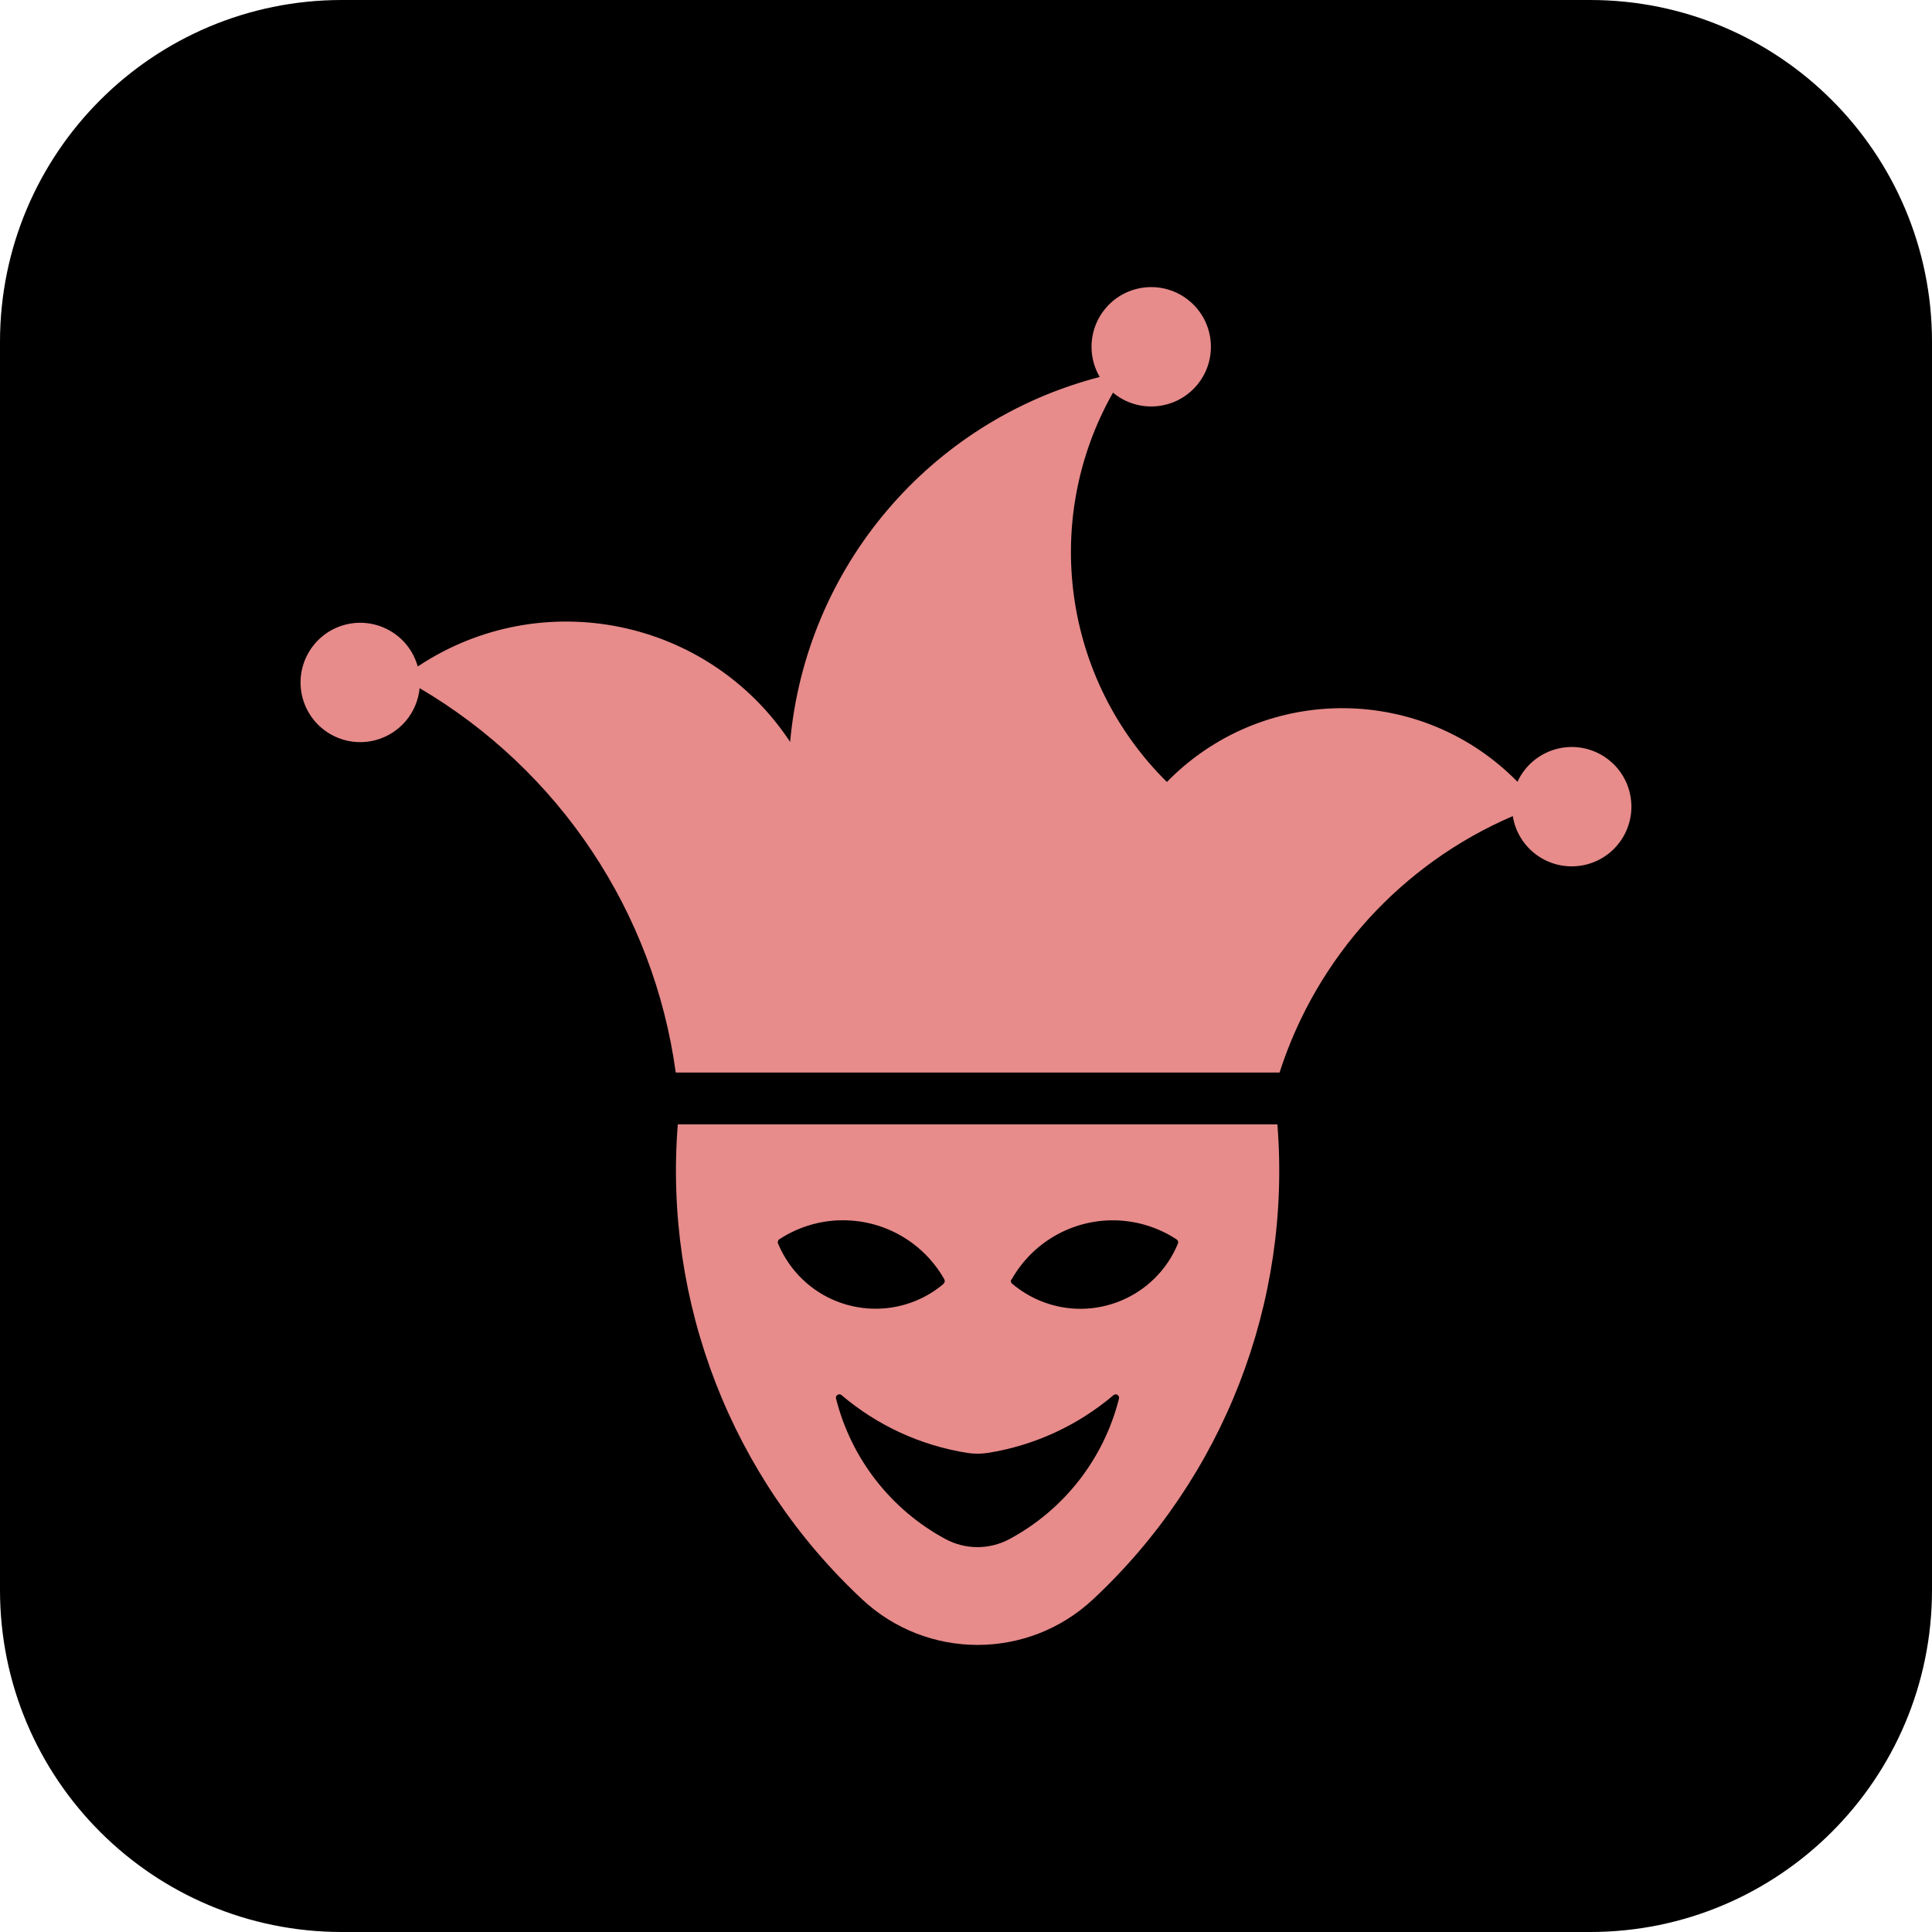
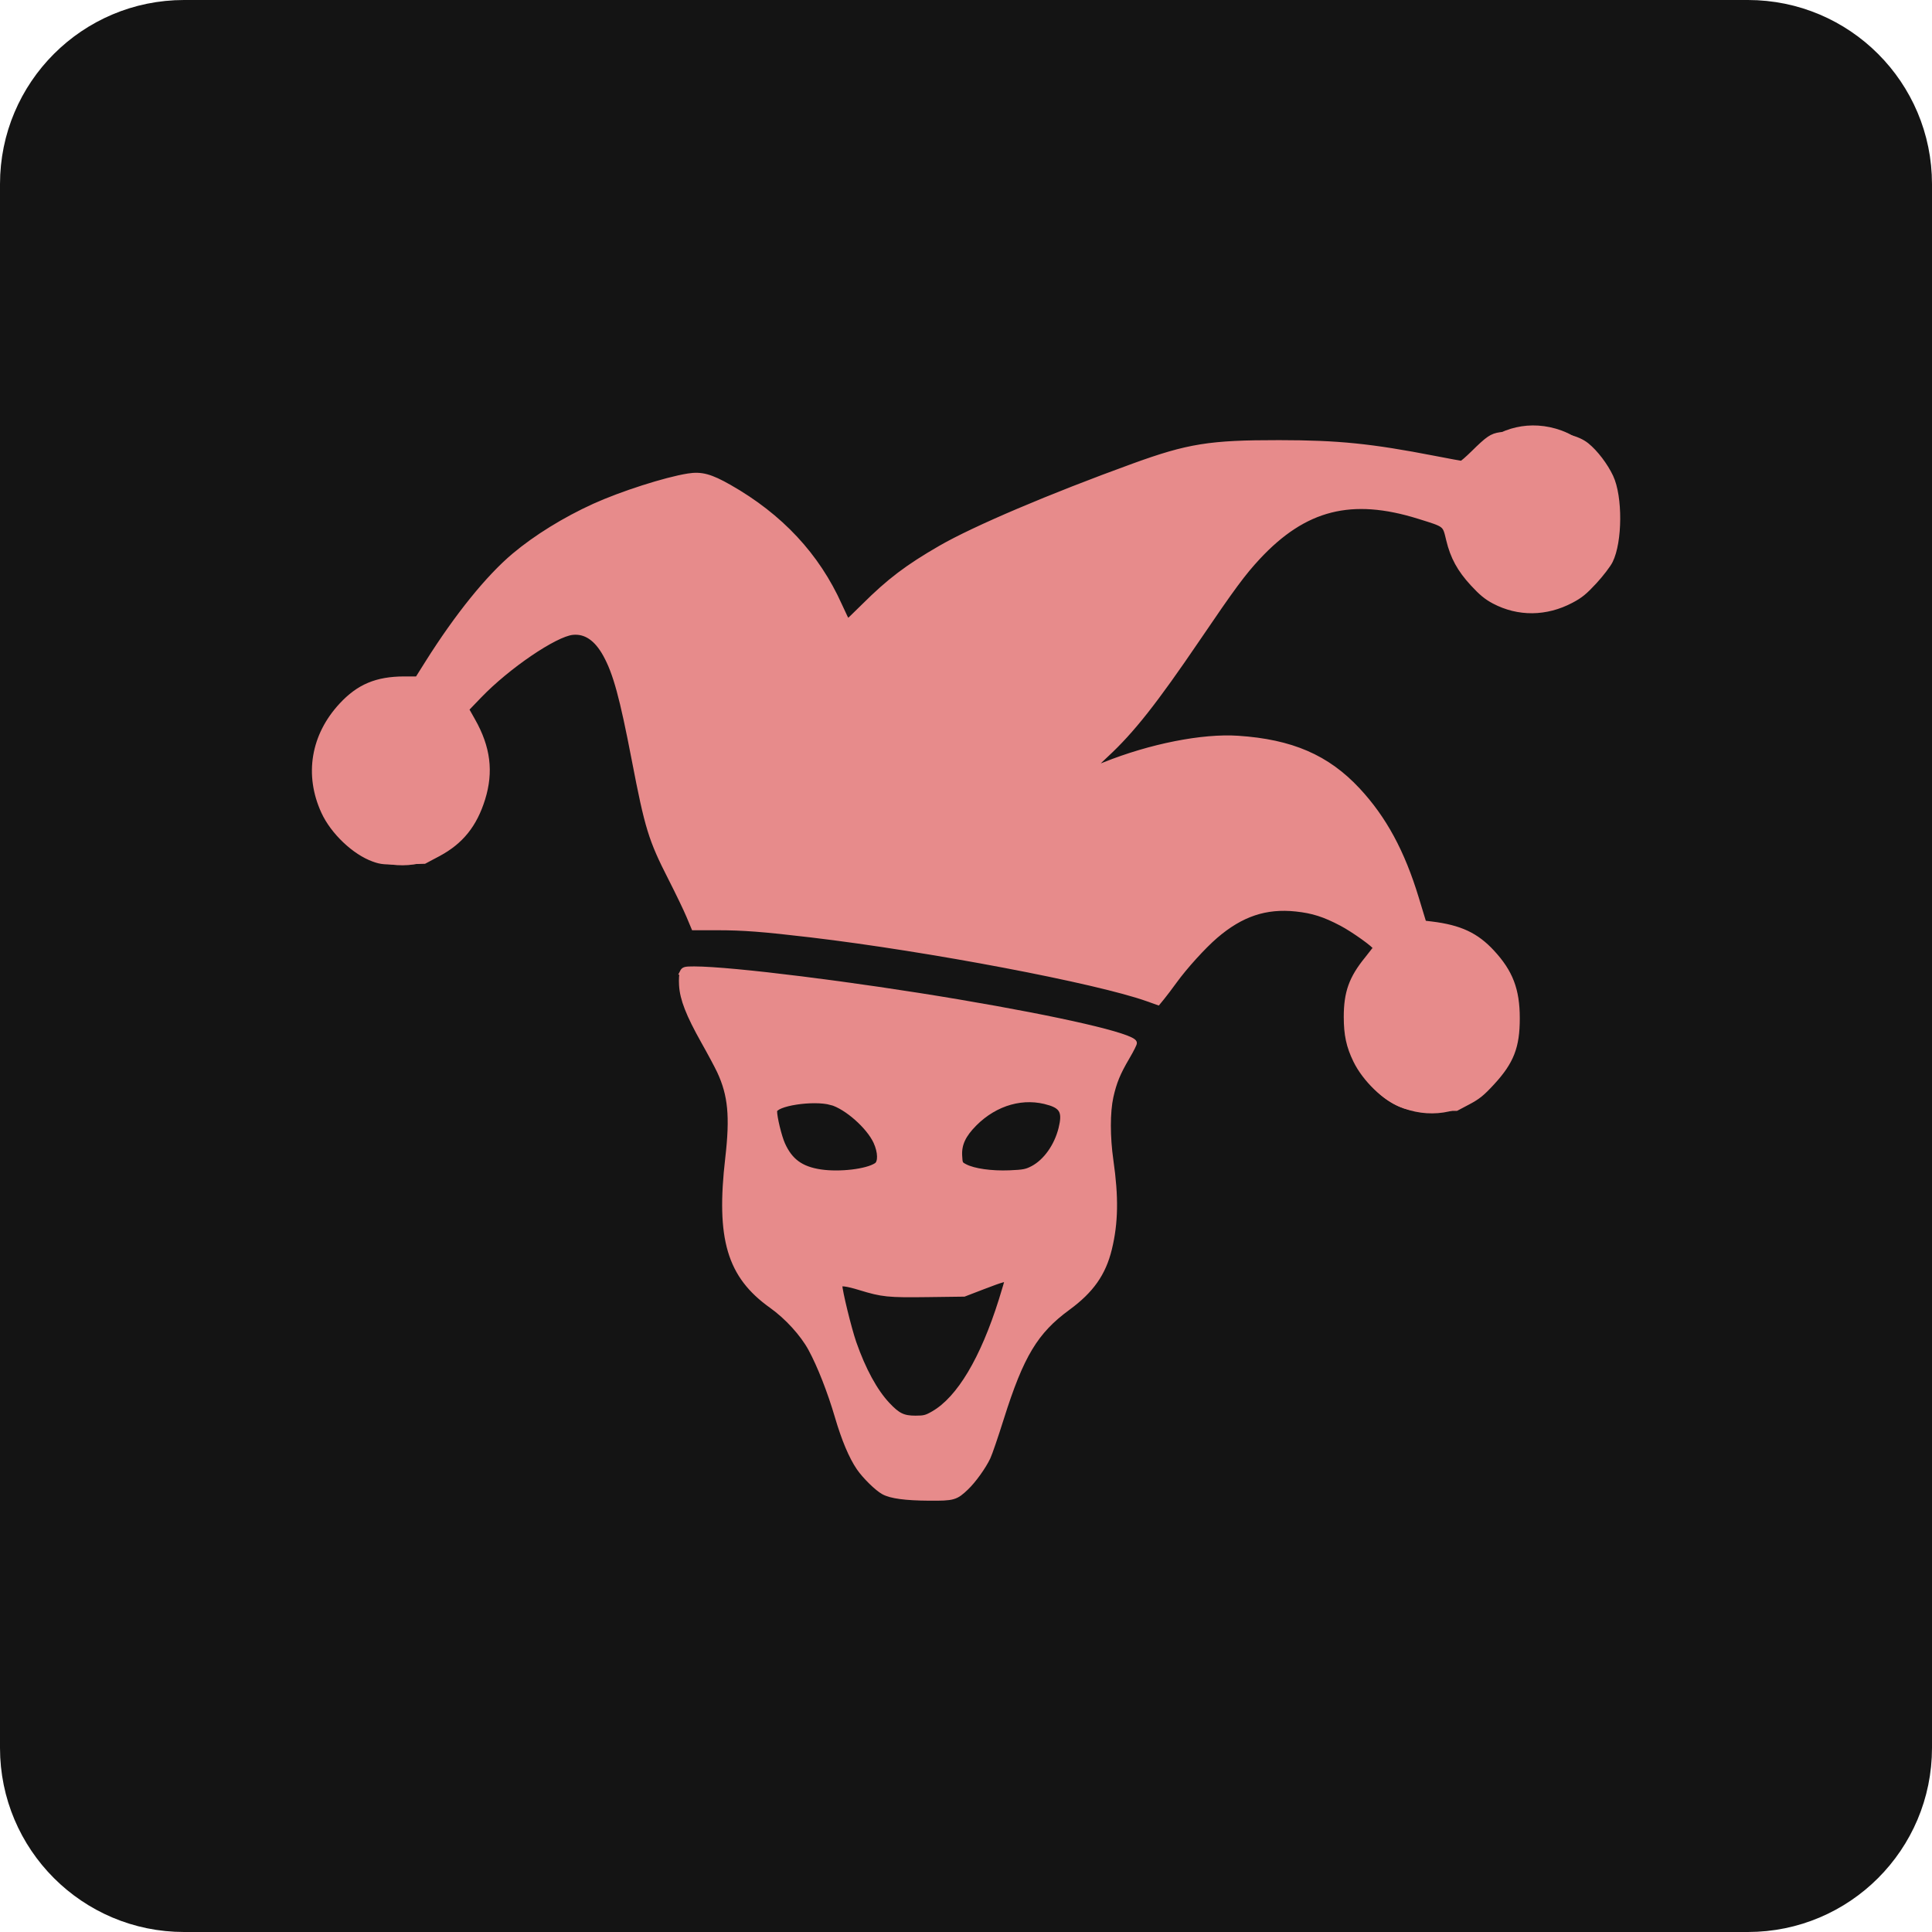
<svg xmlns="http://www.w3.org/2000/svg" id="Layer_2" data-name="Layer 2" viewBox="0 0 367.36 367.36">
  <defs>
    <style>
-       .cls-1 {
+       .cls-1, .cls-2 {
+         stroke-width: 10px;
+       }
+ 
+       .cls-1, .cls-2, .cls-3 {
+         stroke-miterlimit: 10;
+       }
+ 
+       .cls-1, .cls-3 {
        fill: #e78b8b;
+         stroke: #e78b8b;
      }

      .cls-2 {
-         stroke: #000;
-         stroke-miterlimit: 10;
-         stroke-width: 10px;
+         fill: #141414;
+         stroke: #141414;
      }
    </style>
  </defs>
  <g id="black_dice" data-name="black dice">
    <g id="six">
-       <rect class="cls-2" x="5" y="5" width="357.36" height="357.36" rx="60" ry="60" />
-       <g id="layer1">
-         <path id="path1252" class="cls-1" d="M128.88,213.79c-2.7,33.89,10.22,67.16,35.09,90.35,12.34,11.51,31.48,11.51,43.83,0,24.87-23.18,37.79-56.45,35.09-90.35h-114.01Zm82.3,18.25c4.46-.08,8.83,1.19,12.55,3.63,.26,.17,.37,.5,.25,.78-4.22,10.24-15.95,15.12-26.19,10.89-1.93-.8-3.72-1.89-5.31-3.23-.26-.18-.34-.53-.21-.8h.07c3.85-6.84,11.01-11.12,18.85-11.27h0Zm-51.78,.01c8.31-.34,16.11,4,20.18,11.25,.13,.28,.05,.62-.21,.8h.07c-8.46,7.16-21.11,6.1-28.27-2.36-1.34-1.59-2.43-3.38-3.23-5.3-.12-.28-.02-.61,.23-.79,3.34-2.19,7.22-3.44,11.22-3.61h0Zm.14,33.08c.17-.02,.35,.03,.48,.15,6.79,5.77,15.02,9.56,23.82,10.97,1.35,.22,2.72,.22,4.07,0,8.8-1.41,17.02-5.2,23.82-10.97,.27-.22,.68-.19,.91,.09,.13,.15,.18,.37,.13,.57-2.88,11.43-10.43,21.12-20.81,26.7-3.8,2.05-8.38,2.05-12.19,0-10.37-5.59-17.92-15.28-20.8-26.7-.09-.34,.11-.7,.46-.79,.03,0,.07-.02,.11-.02h0Z" />
-         <path id="path1244" class="cls-1" d="M221.88,148.69c-19.75-19.53-23.94-49.87-10.25-74.03,4.81,4.01,11.98,3.36,15.99-1.46,4.01-4.81,3.36-11.97-1.46-15.98-4.81-4.01-11.98-3.36-15.99,1.46-3.06,3.67-3.48,8.87-1.07,13-32.31,8.38-55.87,36.15-58.86,69.39-15.54-23.5-47.19-29.96-70.69-14.42-.04,.03-.08,.05-.12,.08-1.68-6.04-7.93-9.57-13.97-7.9-6.04,1.68-9.57,7.94-7.9,13.97,1.68,6.04,7.94,9.57,13.97,7.9,4.53-1.26,7.81-5.17,8.26-9.85,26.57,15.62,44.52,42.55,48.7,73.09h114.81c7.04-21.9,23.21-39.68,44.35-48.76,.99,6.19,6.81,10.4,13,9.41,6.19-.99,10.4-6.81,9.41-13-.99-6.19-6.81-10.4-13-9.41-3.74,.6-6.93,3.03-8.52,6.47-18.04-18.4-47.58-18.69-65.98-.65-.23,.23-.46,.46-.69,.7h0Z" />
+       <g>
+         <rect class="cls-2" x="5" y="5" width="357.36" height="357.36" rx="30" ry="30" />
+         <g>
+           <path class="cls-1" d="M281.23,193.6c2.97,7.98-4.53,15.38-12.62,12.45-2.47-.9-4.45-2.84-5.36-5.28-2.97-7.98,4.53-15.38,12.62-12.45,2.47,.9,4.45,2.84,5.35,5.28Z" />
+           <path class="cls-1" d="M300.54,91.83c2.97,7.98-4.53,15.38-12.62,12.45-2.47-.9-4.45-2.84-5.36-5.28-2.97-7.98,4.53-15.38,12.62-12.45,2.47,.9,4.45,2.84,5.35,5.28Z" />
+           <path class="cls-1" d="M85.46,146.43c2.97,7.98-4.53,15.38-12.62,12.45-2.47-.9-4.45-2.84-5.36-5.28-2.97-7.98,4.53-15.38,12.62-12.45,2.47,.9,4.45,2.84,5.35,5.28Z" />
+           <g>
+             <path class="cls-3" d="M285.28,82.68c-1.62,.24-2.3,.7-5.11,3.47-1.09,1.07-2.12,1.97-2.28,1.97s-2.45-.42-5.11-.94c-12.11-2.35-18.35-2.98-29.56-2.99-13.17-.01-17.25,.64-27.69,4.43-15.8,5.74-30.18,11.85-36.67,15.59-6.27,3.62-9.72,6.22-14.54,11.01-1.67,1.66-3.09,3.02-3.16,3.03-.07,0-.77-1.43-1.55-3.16-4.25-9.46-11.22-16.93-20.95-22.46-3.59-2.04-5.31-2.5-7.81-2.1-4.32,.69-12.67,3.37-17.85,5.72-5.59,2.54-11.08,5.93-15.2,9.39-4.96,4.17-10.84,11.45-16.48,20.41l-1.93,3.07h-2.55c-5.21,.02-8.6,1.44-11.9,5-5.35,5.76-6.59,13.23-3.37,20.23,1.76,3.83,5.82,7.69,9.46,9,1.47,.53,2.06,.58,5.65,.5l4.01-.1,2.68-1.43c4.27-2.28,6.85-5.49,8.39-10.44,1.59-5.13,1.02-9.73-1.86-14.83l-1.24-2.2,2.45-2.55c5.39-5.61,14.39-11.73,17.75-12.08,2.5-.26,4.59,1.16,6.3,4.26,1.91,3.48,3.16,8.04,5.46,19.99,2.5,12.98,3.17,15.15,6.94,22.54,1.37,2.69,2.92,5.9,3.43,7.13l.94,2.24h4.32c5.11,0,8.72,.28,17.98,1.37,22.48,2.67,54.28,8.71,63.95,12.15l2,.71,.78-.95c.43-.52,1.5-1.93,2.36-3.12,2.01-2.77,5.5-6.61,7.78-8.57,4.87-4.19,9.58-5.77,15.35-5.15,3.19,.34,5.39,1.04,8.67,2.77,2.23,1.17,6.44,4.18,6.45,4.62,0,.09-.73,1.06-1.63,2.17-2.96,3.64-3.93,6.36-3.93,10.97,0,3.39,.47,5.59,1.78,8.28,1.74,3.58,5.56,7.27,8.77,8.46,1.54,.57,2.17,.64,6.04,.64h4.32l2.25-1.19c1.85-.98,2.65-1.63,4.53-3.67,3.68-3.99,4.78-6.82,4.78-12.25s-1.3-8.77-4.76-12.52c-3.03-3.28-6.13-4.73-11.57-5.39l-1.42-.17-1.42-4.67c-2.68-8.85-6.16-15.27-11.18-20.65-5.8-6.22-12.59-9.15-22.73-9.82-6.74-.45-16.64,1.51-25.39,5.02-1.16,.47-2.21,.81-2.31,.77-.11-.05,1.05-1.23,2.59-2.66,4.91-4.54,9.26-10.05,17.38-22,6.73-9.91,8.7-12.57,11.53-15.61,8.85-9.48,17.78-11.75,30.6-7.75,5.18,1.62,4.95,1.43,5.68,4.46,.79,3.29,2.08,5.65,4.56,8.34,1.63,1.77,2.62,2.58,4.05,3.34,4.62,2.44,9.89,2.39,14.67-.14,1.75-.92,2.57-1.6,4.43-3.61,1.25-1.36,2.6-3.12,2.99-3.91,1.82-3.67,1.87-12.19,.09-15.97-1.04-2.2-2.88-4.62-4.55-5.98q-2.6-2.12-9.15-2.18c-3.21-.03-6.46,.04-7.26,.16h0Z" />
+             <path class="cls-3" d="M129.8,184.84c-.18,.35-.25,1.34-.18,2.51,.16,2.62,1.3,5.54,4.15,10.62,1.27,2.25,2.63,4.8,3.05,5.7,2.11,4.52,2.5,8.61,1.58,16.57-1.77,15.29,.32,22.33,8.3,28.02,2.98,2.12,5.94,5.37,7.48,8.21,1.72,3.17,3.66,8.12,5.07,12.93,1.27,4.32,2.65,7.59,4.09,9.7,1.12,1.63,3.43,3.9,4.67,4.58,1.4,.77,4.15,1.14,8.7,1.17,4.58,.03,5.01-.09,7-1.99,1.4-1.33,3.3-3.98,4.14-5.77,.34-.72,1.47-4.02,2.52-7.36,3.8-12.06,6.52-16.57,12.68-21.08,4.45-3.26,6.74-6.51,7.88-11.21,1.2-4.95,1.28-9.78,.28-16.76-.65-4.54-.64-9.22,0-12.14,.63-2.81,1.34-4.54,3.13-7.58,.78-1.33,1.39-2.54,1.34-2.69-.39-1.31-13.9-4.44-33.43-7.74-19.8-3.35-43.12-6.26-50.25-6.27-1.74,0-1.98,.06-2.24,.58h0Zm69.81,24.84c2.42,.77,2.91,1.89,2.16,4.91-.83,3.34-2.92,6.28-5.38,7.58-1.22,.64-1.77,.75-4.45,.86-3.41,.14-6.81-.34-8.45-1.2-.93-.48-.96-.56-1.04-2.1-.11-2.18,.71-3.93,2.83-6.07,4.02-4.04,9.41-5.54,14.31-3.98h0Zm-41.55-.07c2.91,.81,7.16,4.56,8.51,7.51,.88,1.93,.93,3.89,.11,4.45-1.78,1.21-7.03,1.84-10.7,1.28-3.69-.56-5.77-2.08-7.2-5.29-.64-1.44-1.52-5.05-1.52-6.27,0-1.48,7.38-2.62,10.8-1.67h0Zm33.46,33.83c0,.13-.5,1.82-1.1,3.75-3.54,11.27-8.01,18.75-12.88,21.58-1.38,.8-1.8,.91-3.46,.91-2.35,0-3.37-.49-5.34-2.59-2.39-2.54-4.62-6.65-6.4-11.75-.93-2.69-2.68-9.84-2.68-10.97q0-.73,3.92,.47c4.17,1.28,5.31,1.4,12.8,1.3l6.93-.09,3.67-1.41c3.69-1.42,4.55-1.64,4.55-1.2h0Z" />
+           </g>
+         </g>
      </g>
    </g>
  </g>
</svg>
